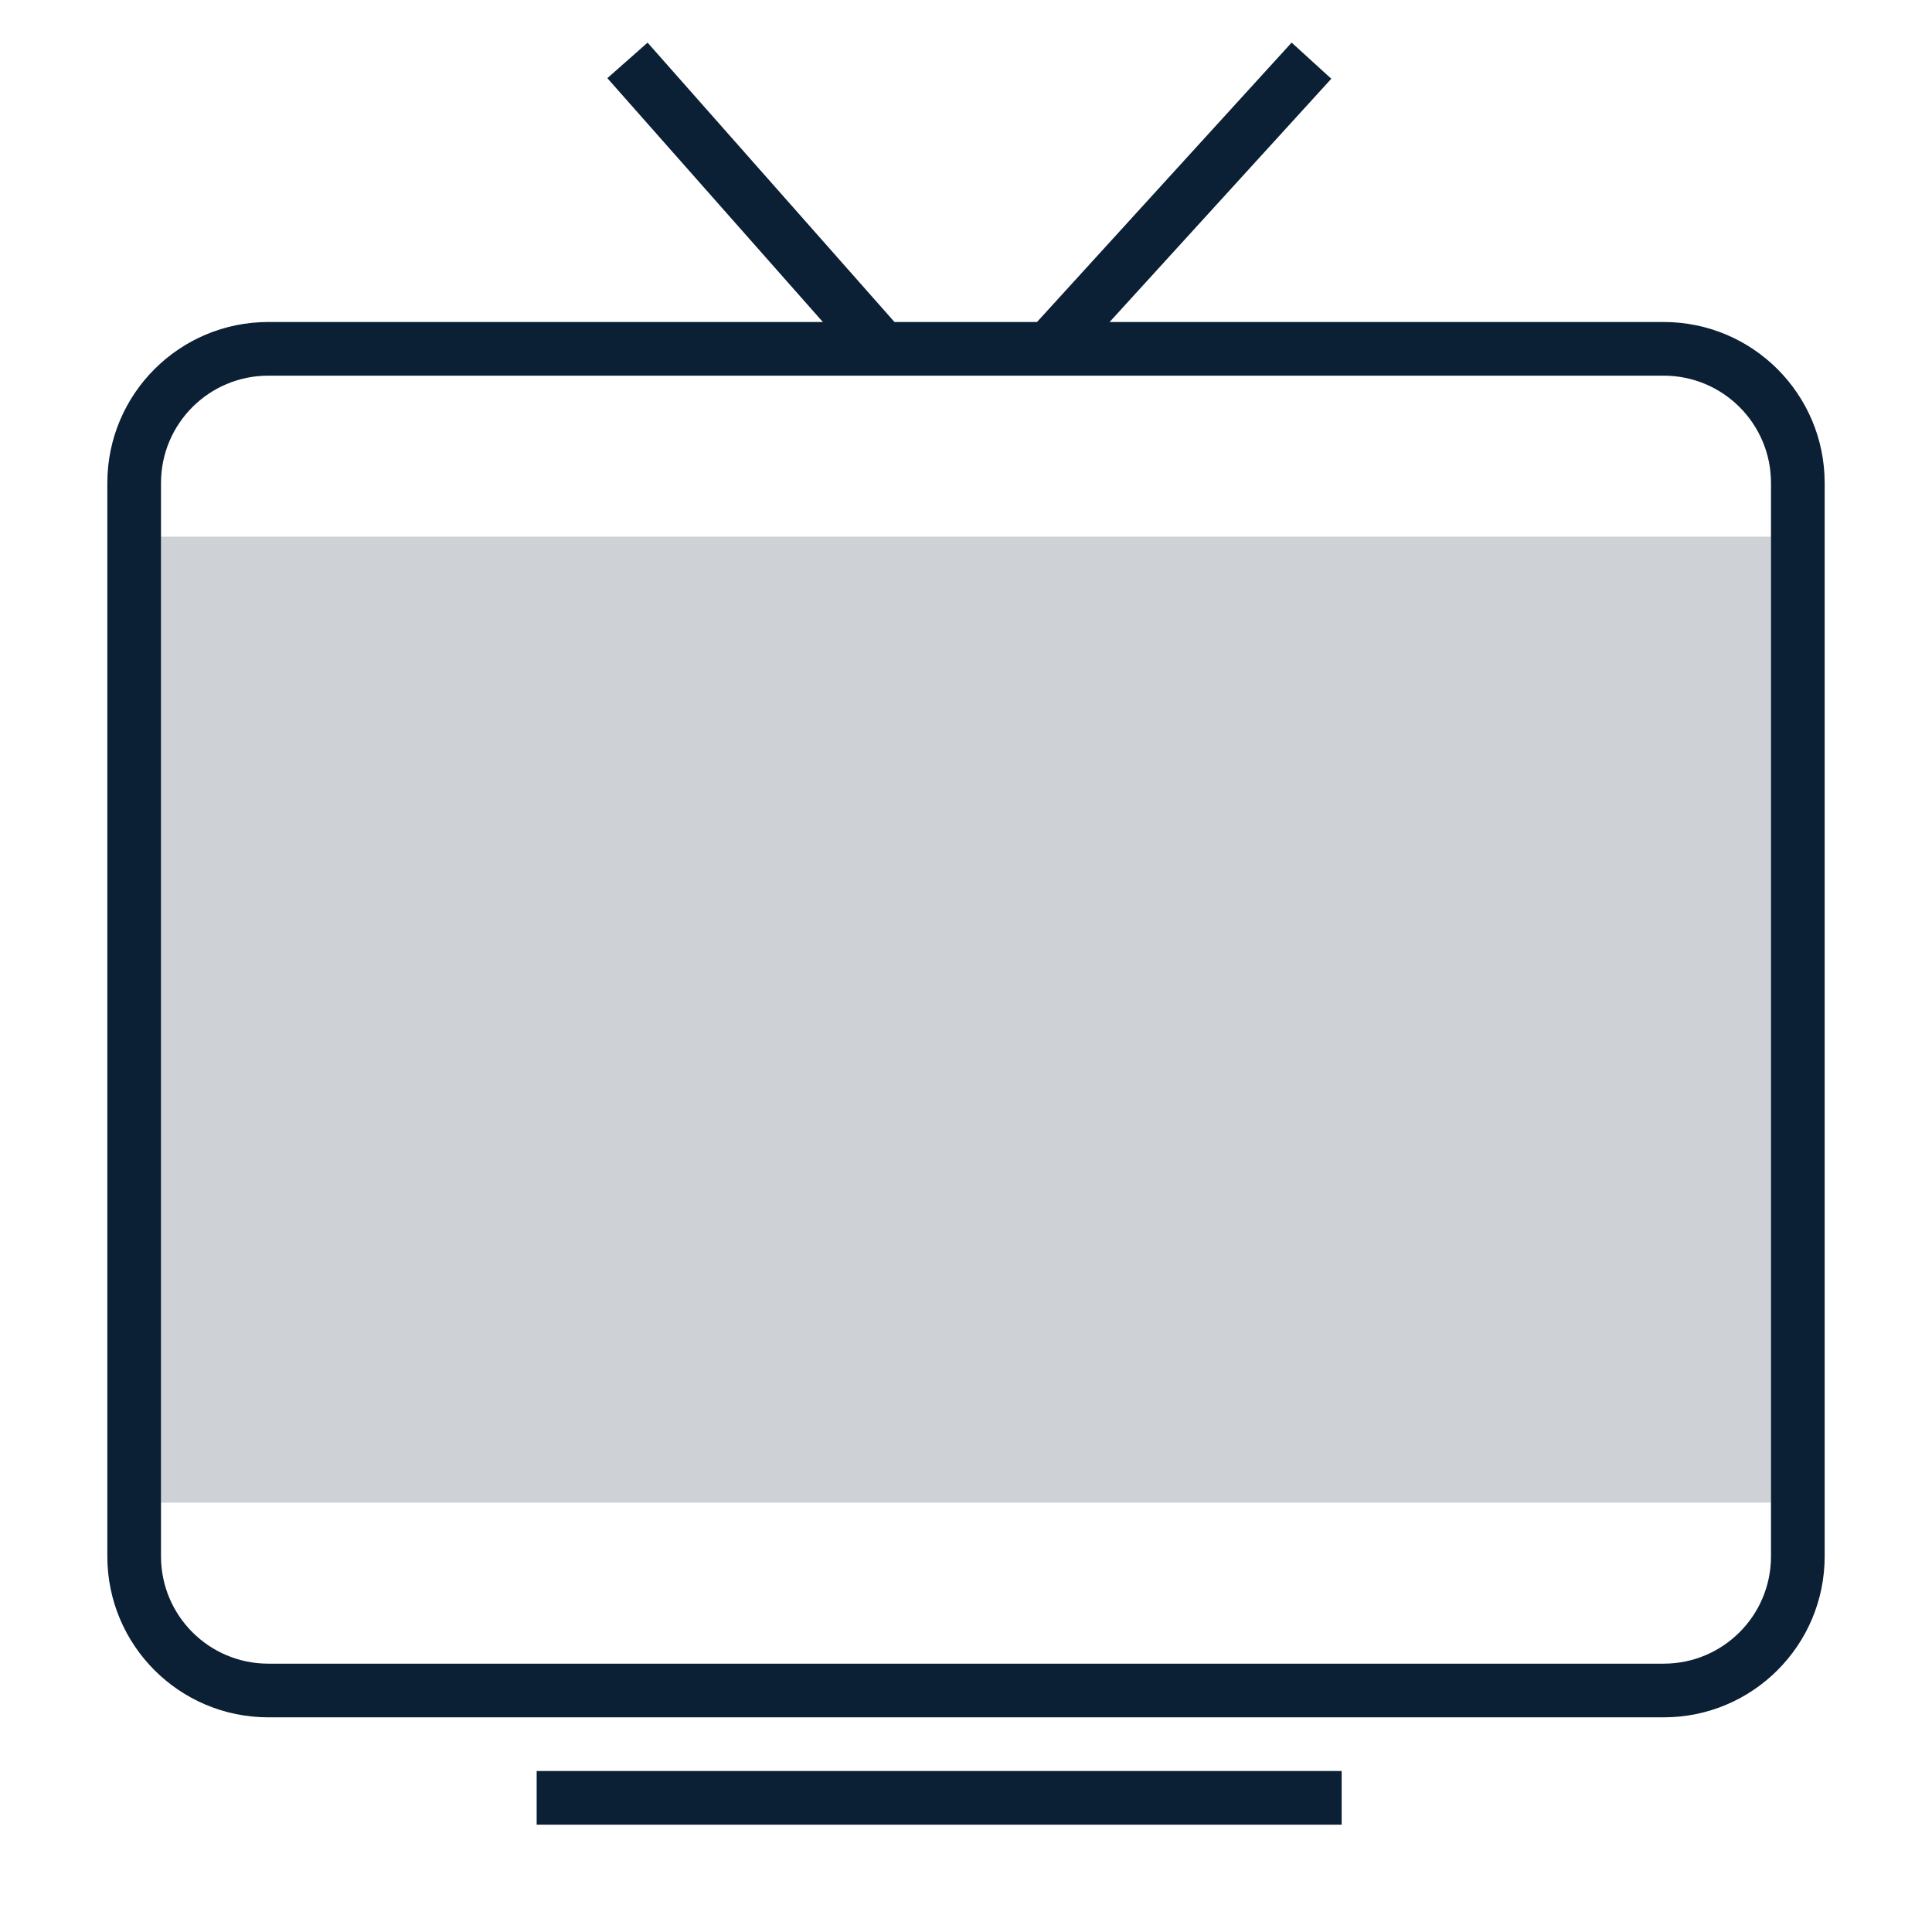
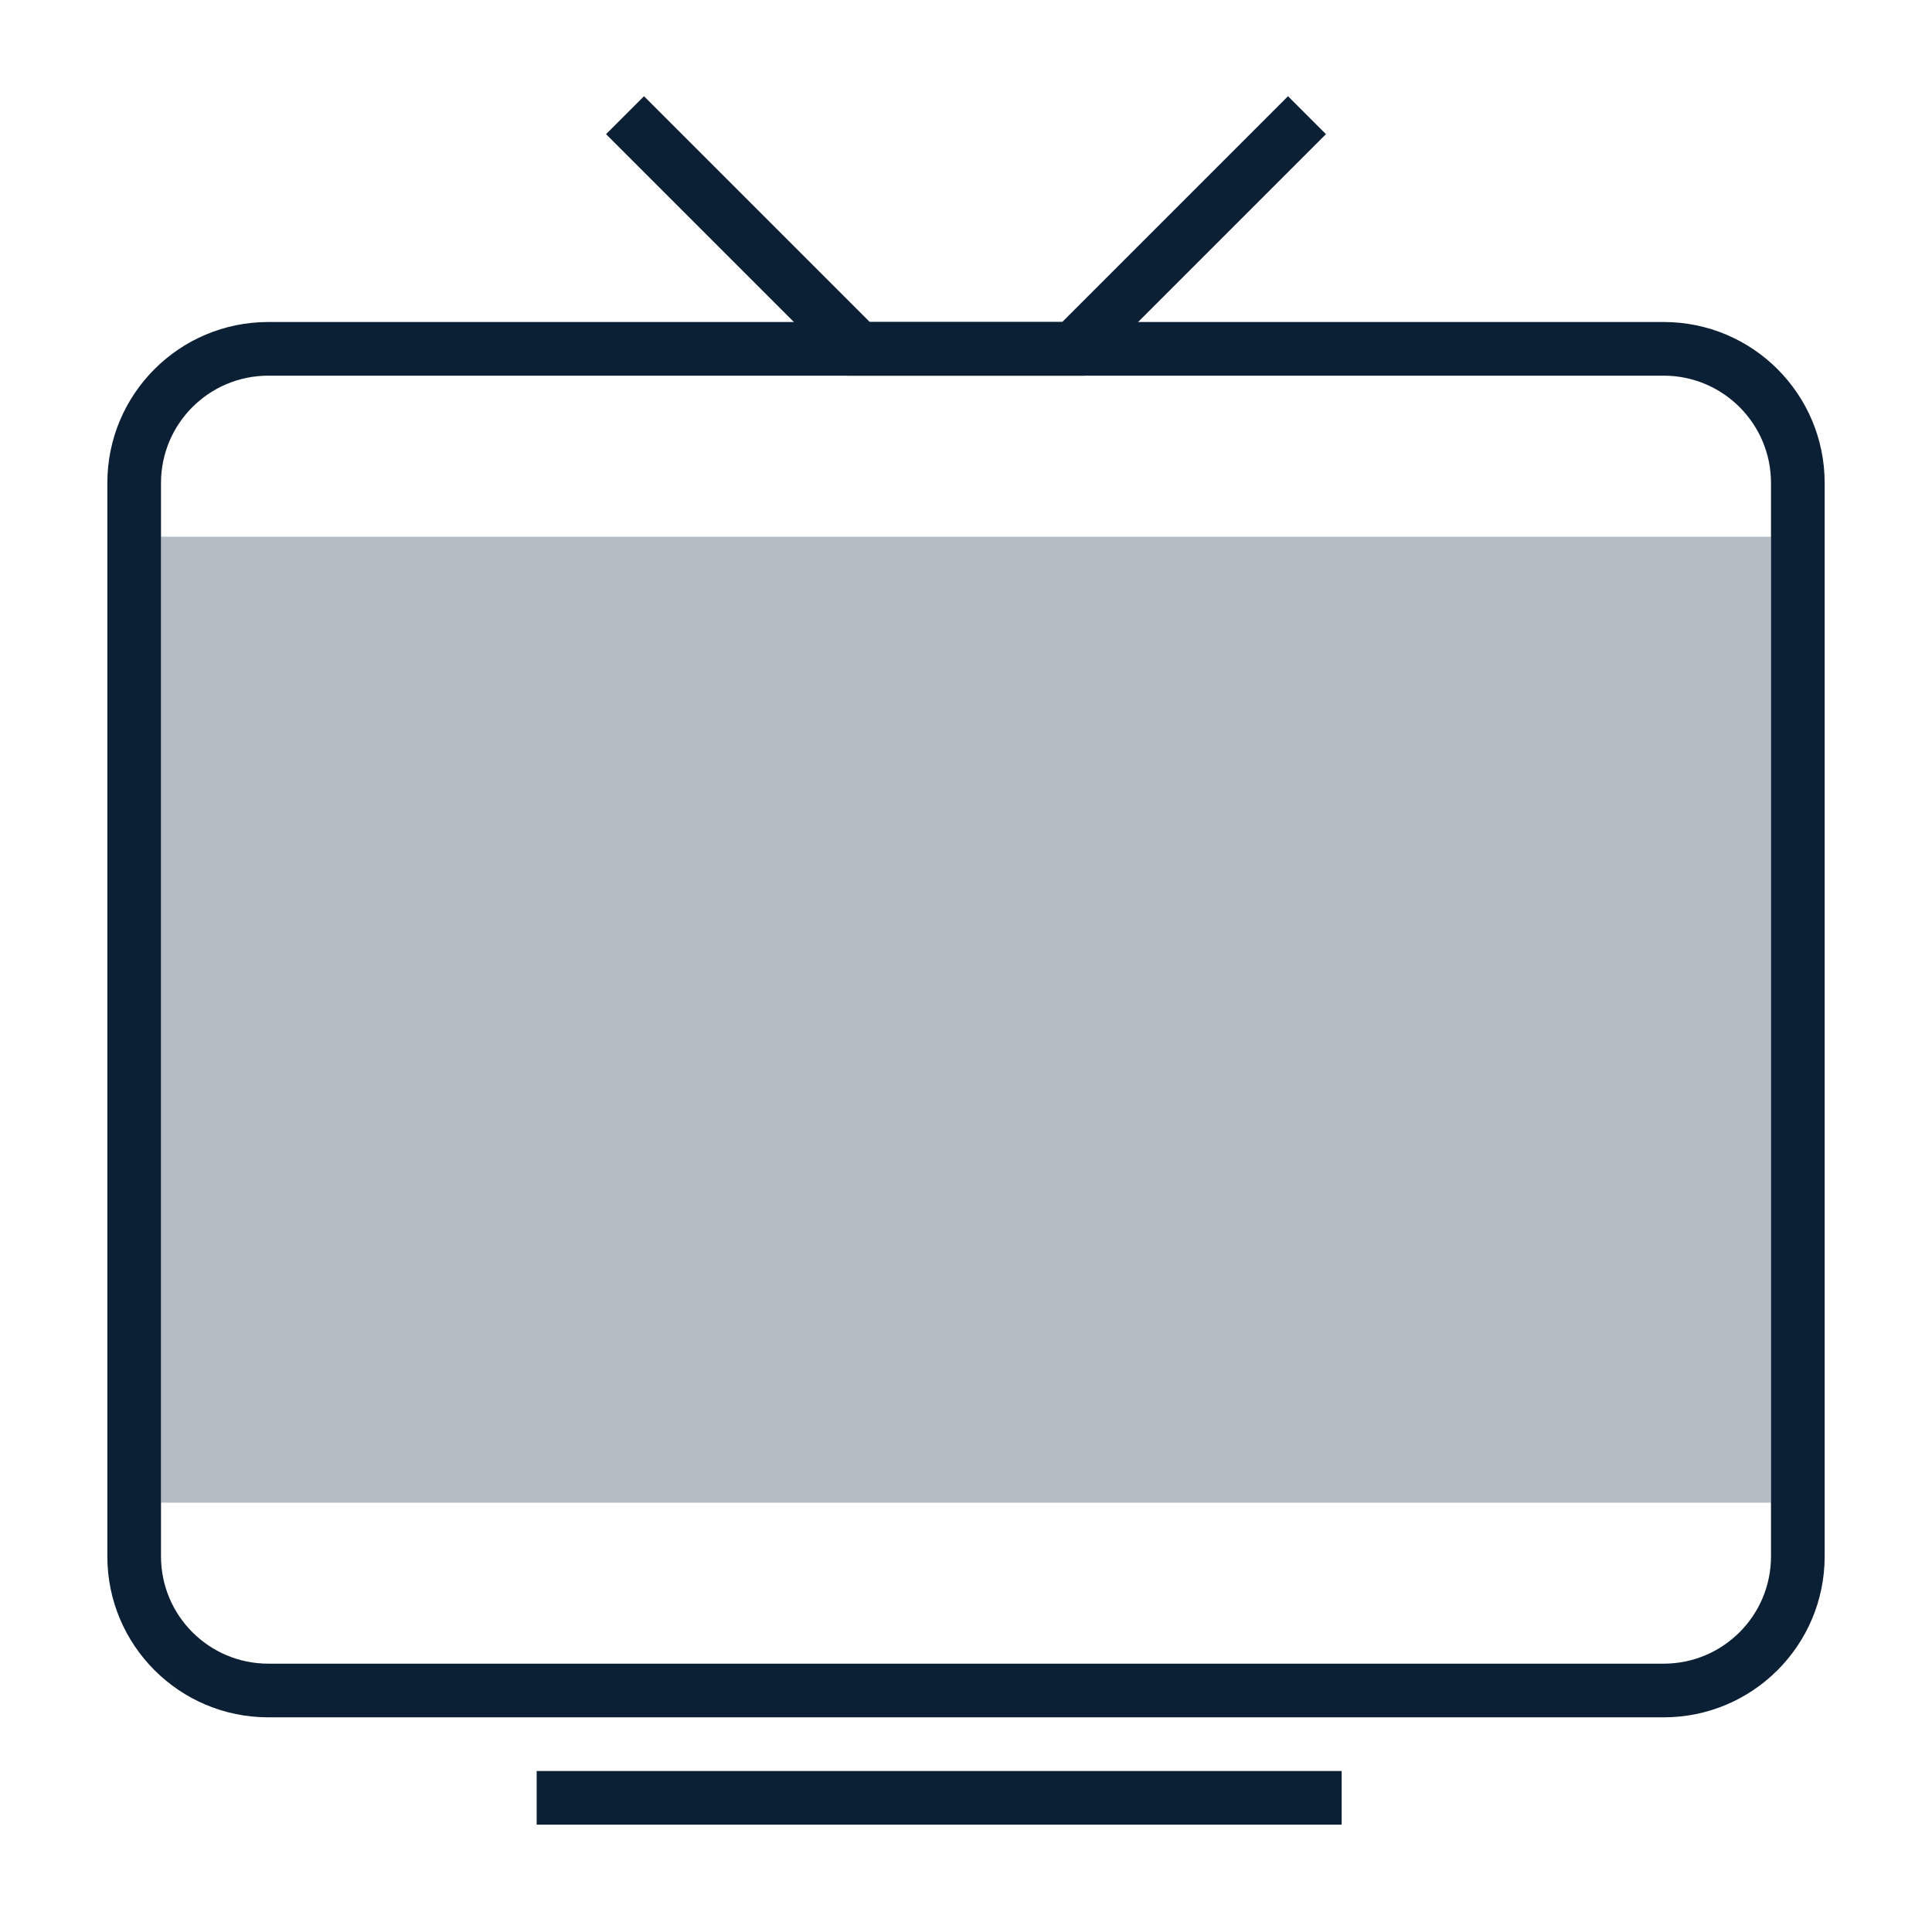
<svg xmlns="http://www.w3.org/2000/svg" width="36px" height="36px" viewBox="0 0 36 36" version="1.1">
  <defs />
  <g id="icons" stroke="none" stroke-width="1" fill="none" fill-rule="evenodd">
    <g id="icon_category-tv_xl_black">
      <rect id="Rectangle" x="0" y="0" width="36" height="36" />
-       <g id="icon" transform="translate(2, 1.5)">
-         <path d="M3,4.5 L29,4.5 C30.657,4.5 32,5.843 32,7.5 L32,27.5 C32,29.157 30.657,30.5 29,30.5 L3,30.5 C1.343,30.5 2.02906125e-16,29.157 0,27.5 L0,7.5 C-2.02906125e-16,5.843 1.343,4.5 3,4.5 Z M3,5.5 C1.895,5.5 1,6.395 1,7.5 L1,27.5 C1,28.605 1.895,29.5 3,29.5 L29,29.5 C30.105,29.5 31,28.605 31,27.5 L31,7.5 C31,6.395 30.105,5.5 29,5.5 L3,5.5 Z" id="Combined-Shape" fill="#0B1F35" />
-         <path d="M22.101,4.5 L18,0" id="Line" stroke="#0B1F35" stroke-linecap="square" transform="translate(20.05026, 2.25) scale(-1, 1) translate(-20.05026, -2.25) " />
-         <path d="M14,4.5 L10.023,0" id="Line" stroke="#0B1F35" stroke-linecap="square" />
-         <rect id="Rectangle-path" fill="#0B1F35" opacity="0.2" x="1" y="8.5" width="30" height="18" />
-         <rect id="Rectangle-path" fill="#0B1F35" x="8" y="31.5" width="15" height="1" />
+       <g id="icon" transform="translate(2, 2.5)">
+         <path d="M3,3.5 L29,3.5 C30.657,3.5 32,4.843 32,6.5 L32,26.5 C32,28.157 30.657,29.5 29,29.5 L3,29.5 C1.343,29.5 2.02906125e-16,28.157 0,26.5 L0,6.5 C-2.02906125e-16,4.843 1.343,3.5 3,3.5 Z M3,4.5 C1.895,4.5 1,5.395 1,6.5 L1,26.5 C1,27.605 1.895,28.5 3,28.5 L29,28.5 C30.105,28.5 31,27.605 31,26.5 L31,6.5 C31,5.395 30.105,4.5 29,4.5 L3,4.5 Z" id="Combined-Shape" fill="#0B1F35" />
+         <polyline id="Line-3" stroke="#0B1F35" stroke-linecap="square" fill-rule="nonzero" points="10 0 14 4 18 4 22 0" />
+         <rect id="Rectangle-path" fill="#0B1F35" opacity="0.3" x="1" y="7.5" width="30" height="18" />
+         <rect id="Rectangle-path" fill="#0B1F35" x="8" y="30.5" width="15" height="1" />
      </g>
    </g>
  </g>
</svg>
